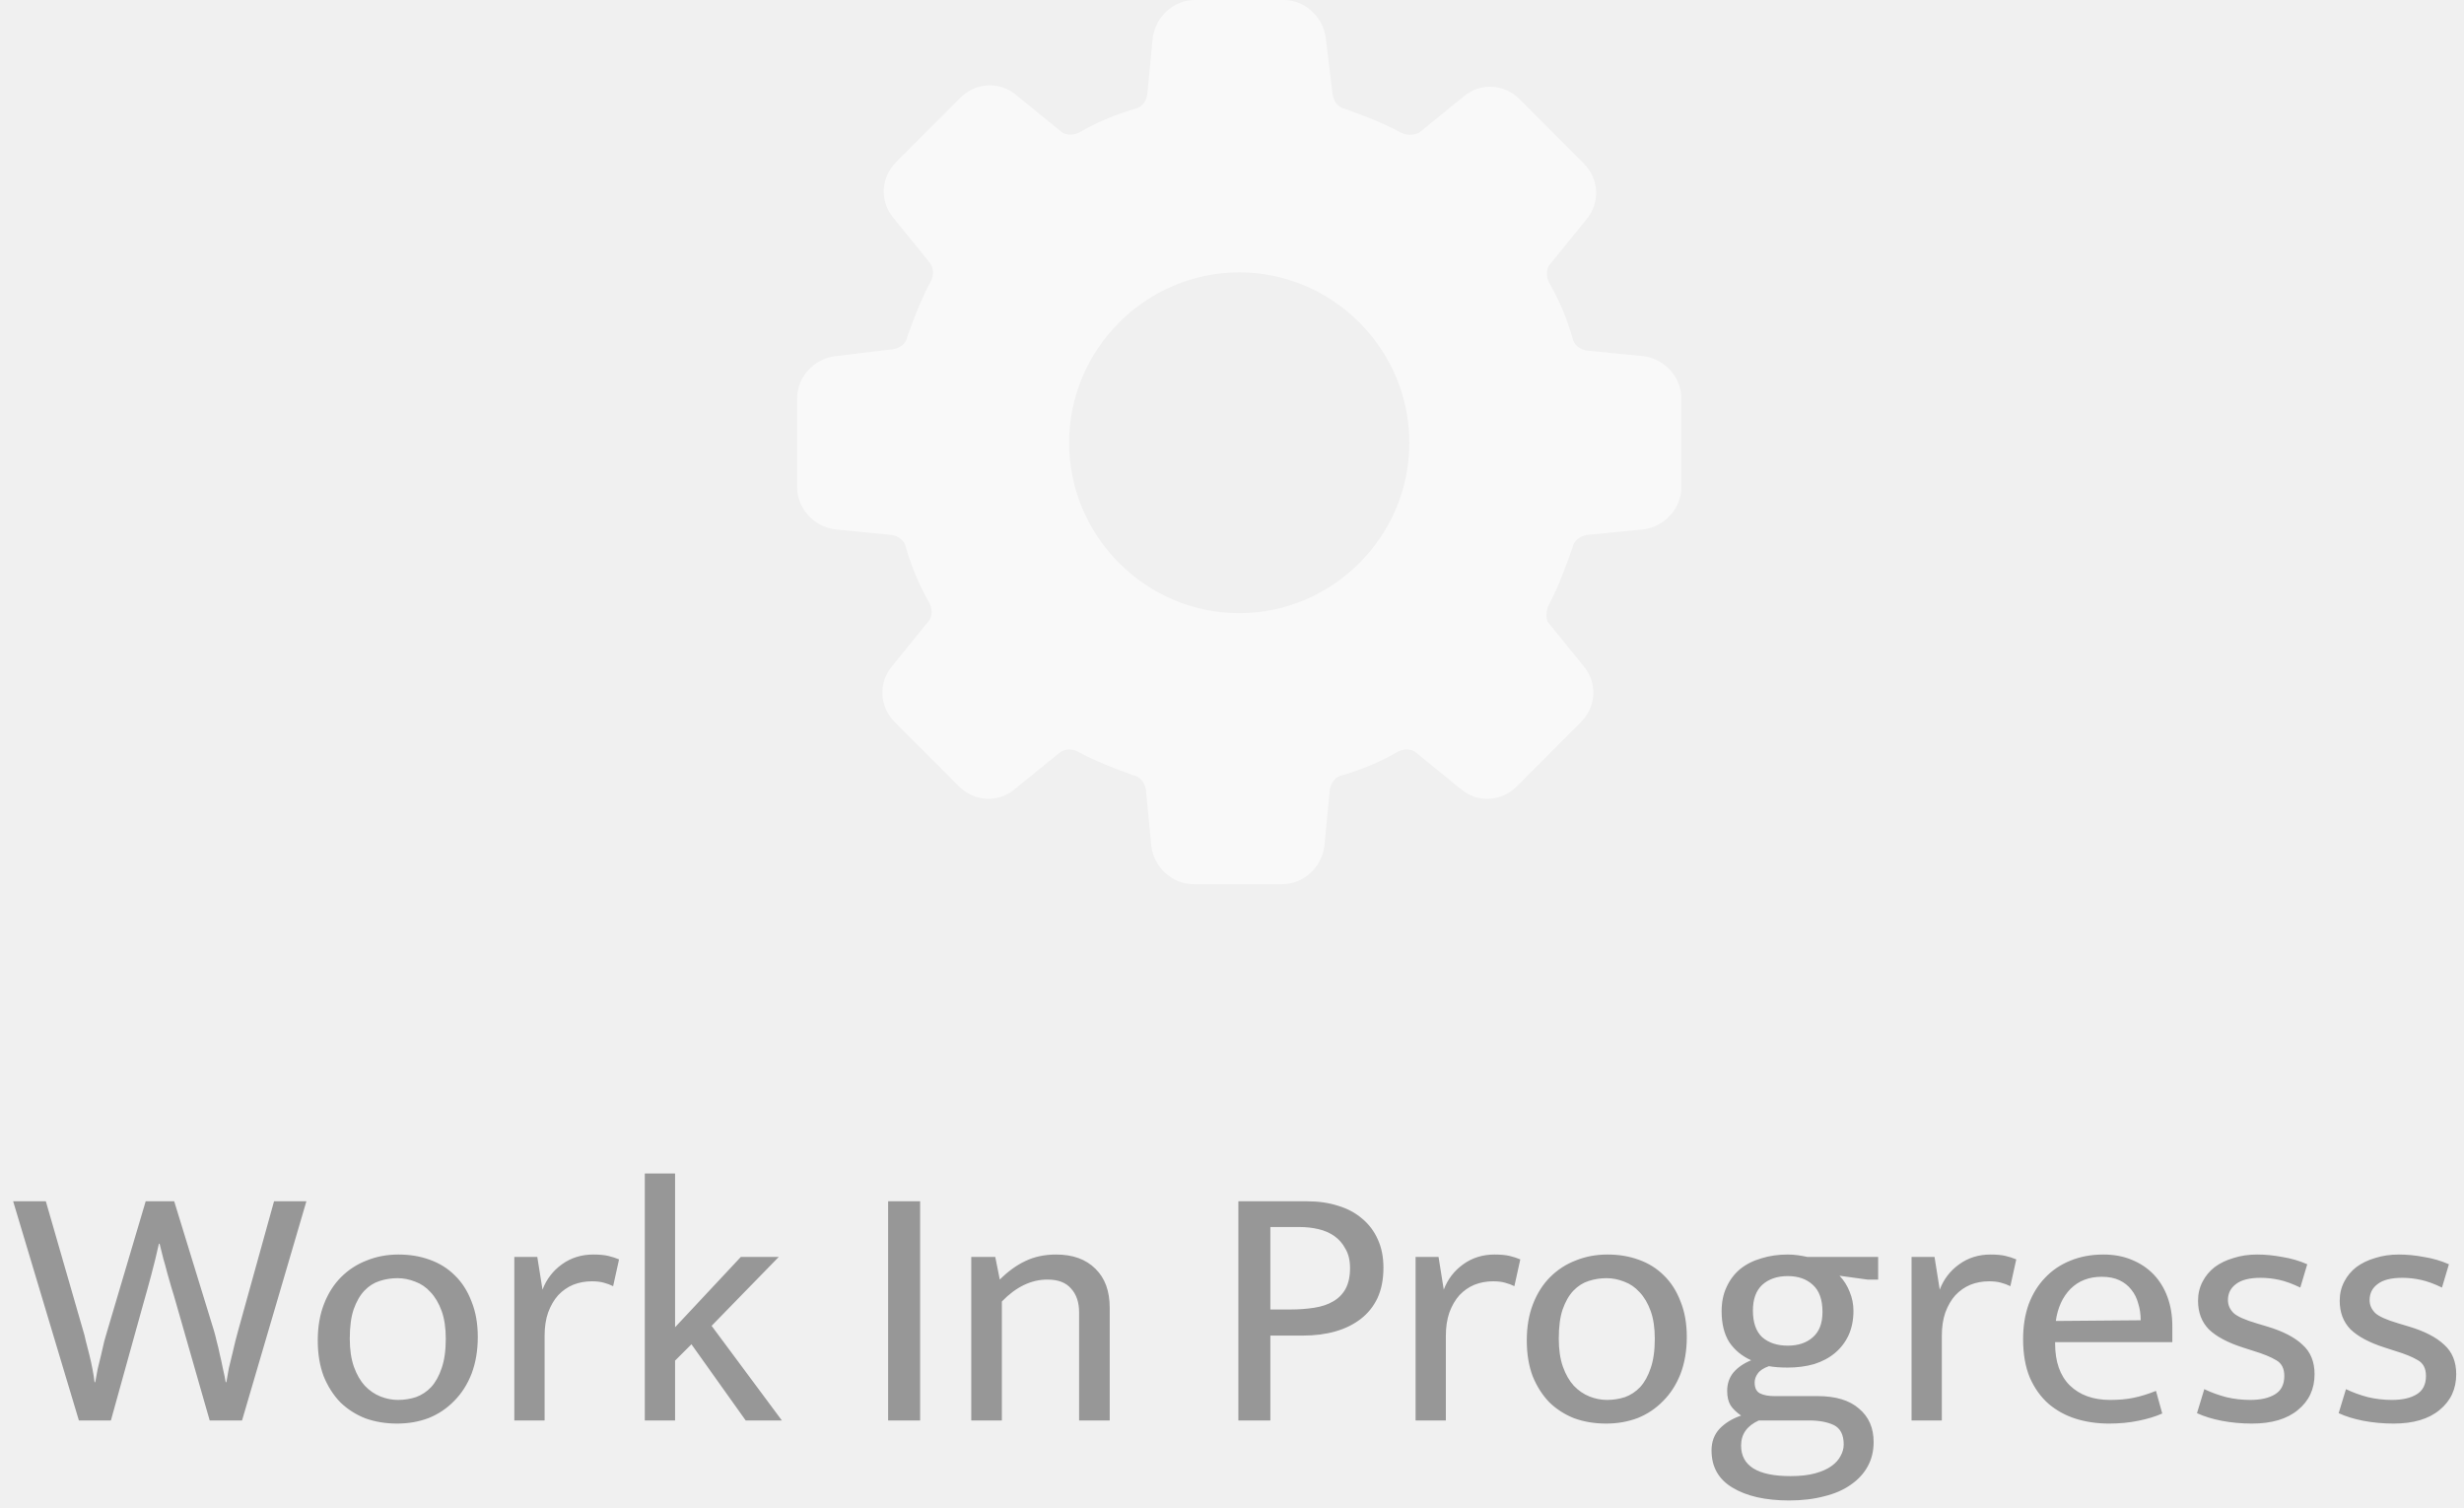
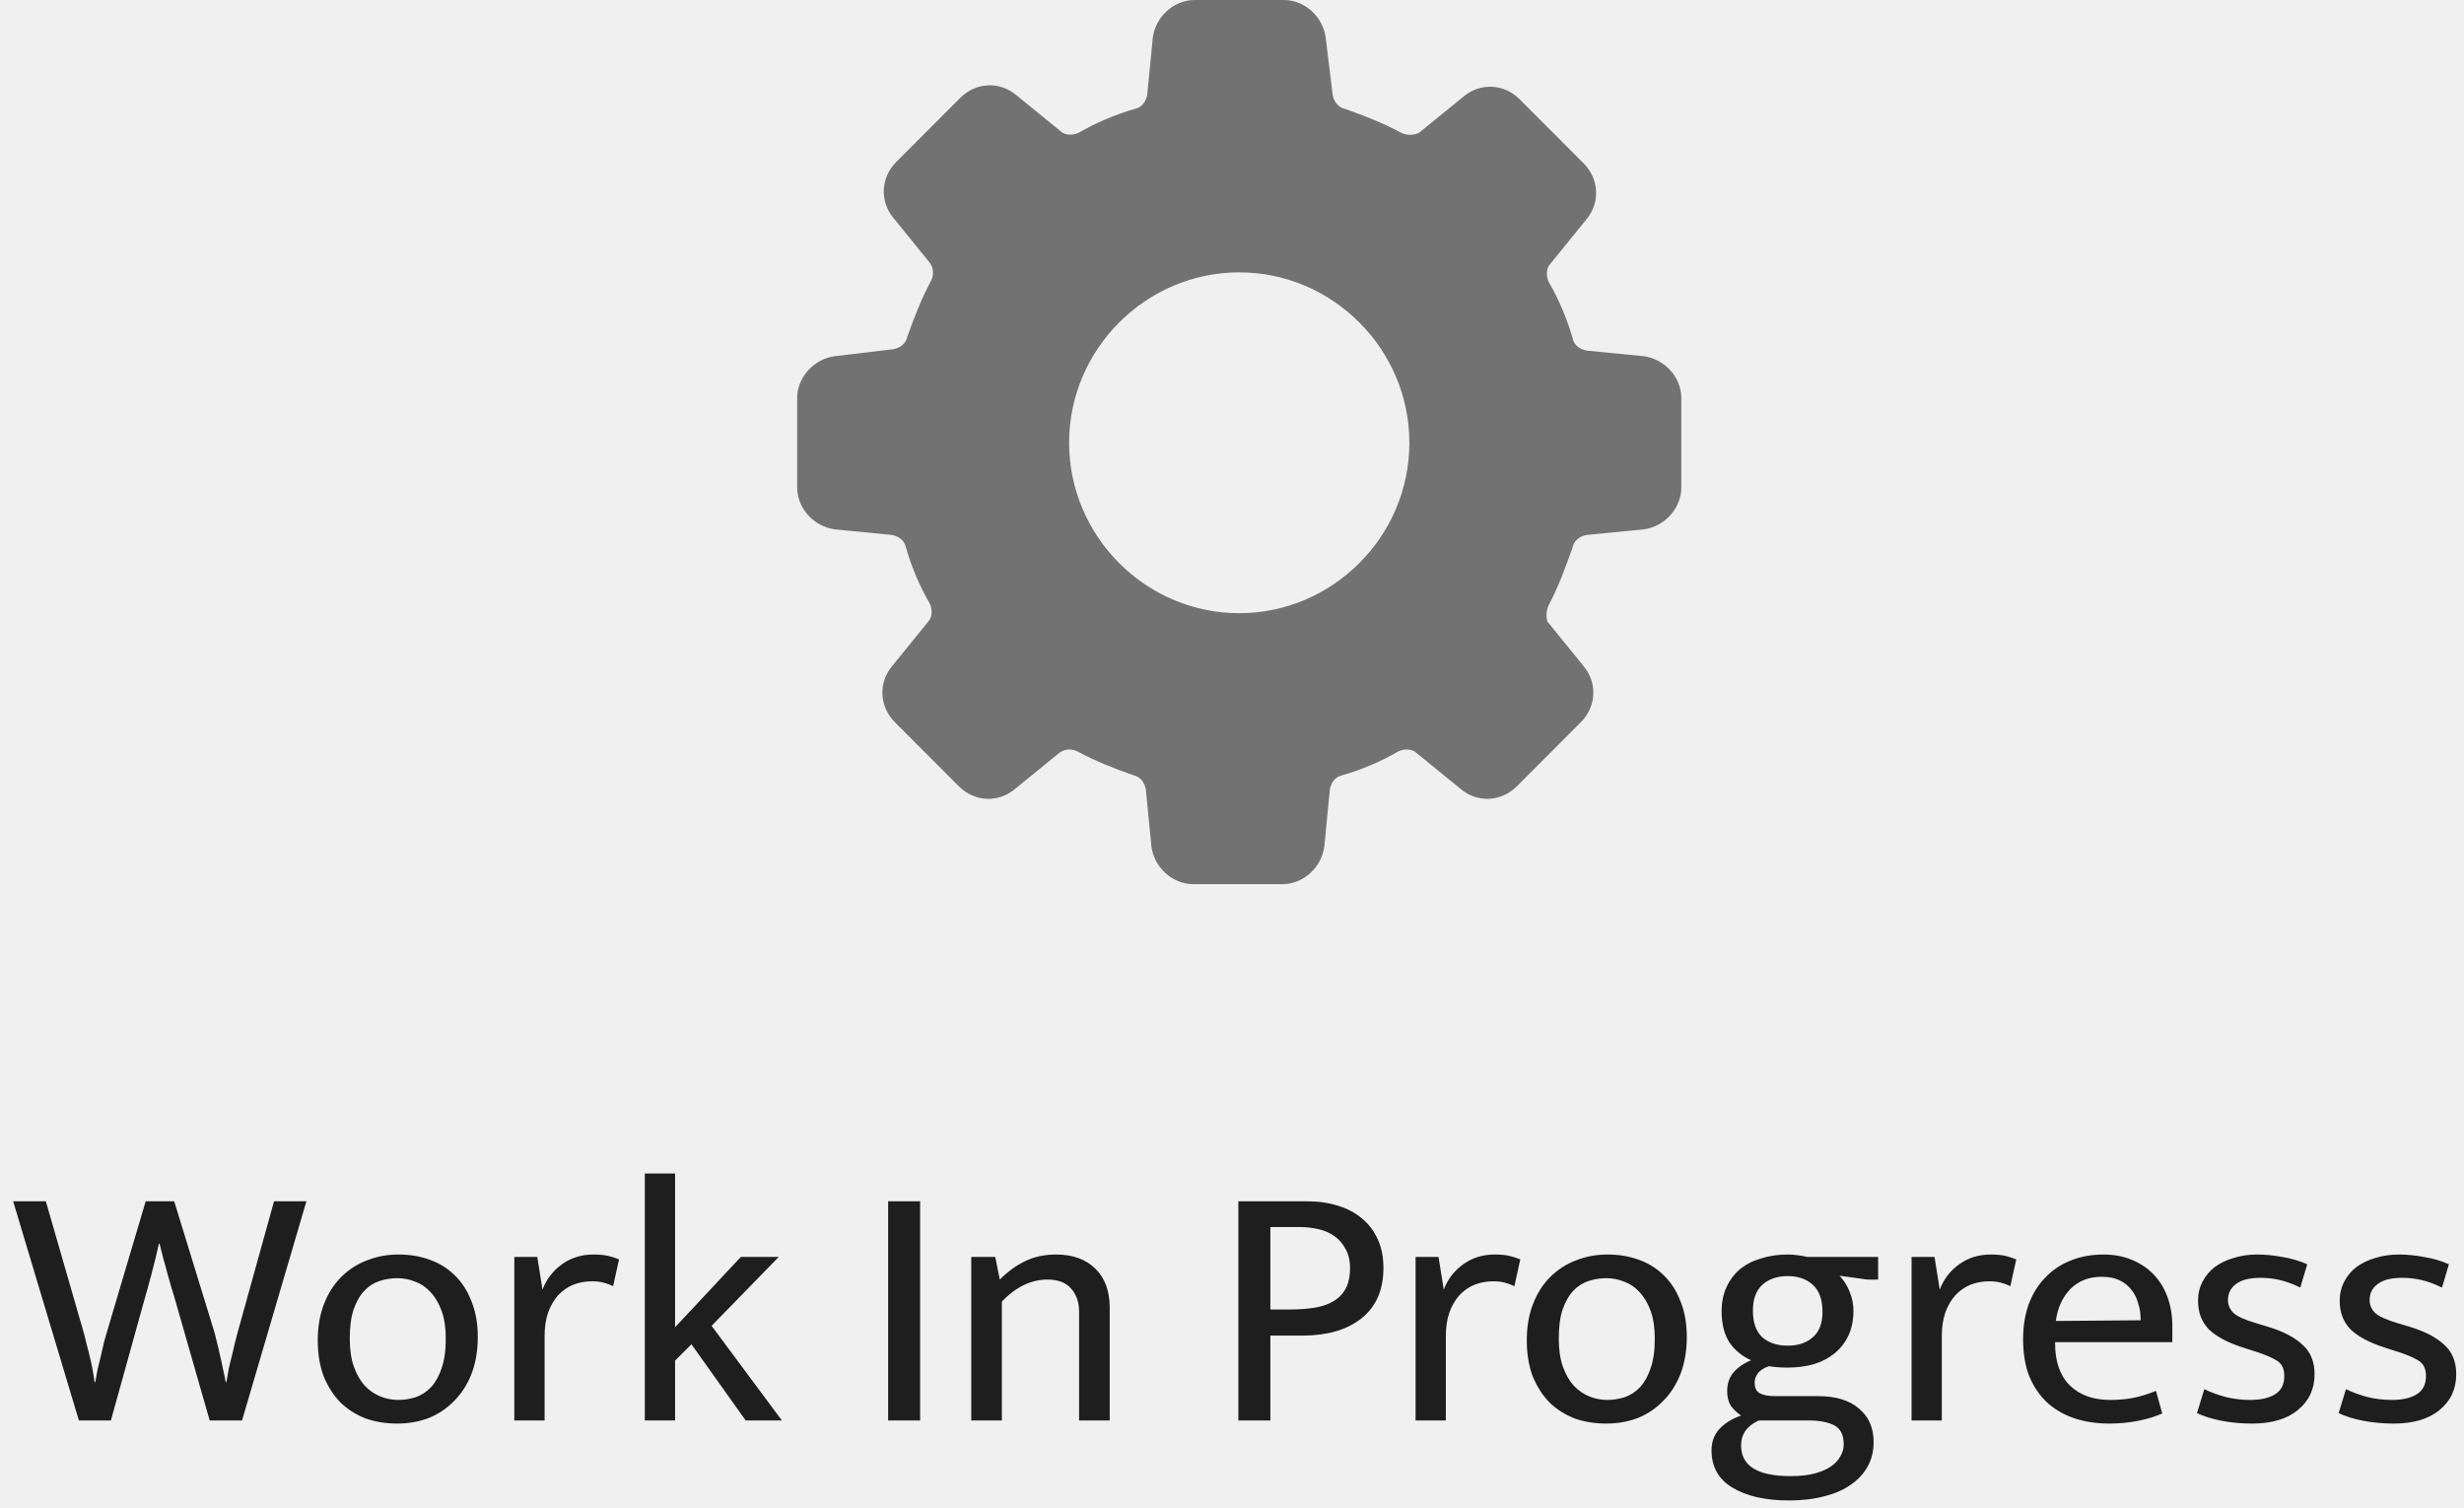
<svg xmlns="http://www.w3.org/2000/svg" width="170" height="104" viewBox="0 0 170 104" fill="none">
-   <path opacity="0.6" d="M108.495 37.776C108.591 37.294 108.976 37.005 109.457 36.908L113.402 36.523C114.845 36.33 116 35.077 116 33.632V27.465C116 26.019 114.845 24.766 113.402 24.573L109.457 24.188C108.976 24.092 108.591 23.802 108.495 23.321C108.11 21.972 107.533 20.622 106.86 19.466C106.667 19.081 106.667 18.502 106.956 18.213L109.457 15.13C110.42 13.973 110.323 12.335 109.265 11.275L104.839 6.842C103.781 5.782 102.145 5.686 100.991 6.649L97.912 9.155C97.527 9.348 97.046 9.348 96.661 9.155C95.41 8.48 94.159 7.998 92.812 7.517C92.331 7.42 92.043 7.035 91.946 6.553L91.465 2.602C91.273 1.156 90.022 0 88.579 0H82.421C80.978 0 79.727 1.156 79.535 2.602L79.15 6.553C79.054 7.035 78.765 7.42 78.284 7.517C76.937 7.902 75.59 8.48 74.435 9.155C74.05 9.348 73.473 9.348 73.184 9.058L70.106 6.553C68.951 5.589 67.316 5.686 66.257 6.746L61.831 11.178C60.773 12.239 60.677 13.877 61.639 15.033L64.14 18.117C64.429 18.502 64.429 18.984 64.237 19.37C63.563 20.622 63.082 21.875 62.601 23.224C62.505 23.706 62.12 23.995 61.639 24.092L57.598 24.573C56.155 24.766 55 26.019 55 27.465V33.632C55 35.077 56.155 36.33 57.598 36.523L61.543 36.908C62.024 37.005 62.408 37.294 62.505 37.776C62.89 39.125 63.467 40.474 64.14 41.63C64.333 42.016 64.333 42.594 64.044 42.883L61.543 45.967C60.58 47.123 60.677 48.761 61.735 49.822L66.161 54.254C67.219 55.314 68.855 55.411 70.01 54.447L73.088 51.941C73.473 51.652 73.954 51.653 74.339 51.845C75.59 52.52 76.841 53.002 78.188 53.483C78.669 53.58 78.957 53.965 79.054 54.447L79.439 58.398C79.631 59.844 80.882 61 82.325 61H88.483C89.926 61 91.177 59.844 91.369 58.398L91.754 54.447C91.85 53.965 92.139 53.58 92.62 53.483C93.967 53.098 95.314 52.52 96.469 51.845C96.853 51.653 97.431 51.652 97.719 51.941L100.798 54.447C101.953 55.411 103.588 55.314 104.647 54.254L109.073 49.822C110.131 48.761 110.227 47.123 109.265 45.967L106.763 42.883C106.667 42.594 106.667 42.112 106.86 41.727C107.533 40.474 108.014 39.125 108.495 37.776ZM85.5 42.305C79.054 42.305 73.762 37.005 73.762 30.548C73.762 24.092 79.054 18.791 85.5 18.791C91.946 18.791 97.238 24.092 97.238 30.548C97.238 37.005 91.946 42.305 85.5 42.305Z" fill="white" />
-   <path d="M3.163 82.88L5.731 91.784C5.795 91.976 5.859 92.224 5.923 92.528C6.003 92.816 6.083 93.128 6.163 93.464C6.243 93.784 6.315 94.112 6.379 94.448C6.443 94.768 6.491 95.072 6.523 95.36H6.571C6.619 95.072 6.675 94.768 6.739 94.448C6.819 94.112 6.899 93.784 6.979 93.464C7.059 93.128 7.131 92.816 7.195 92.528C7.275 92.24 7.347 91.992 7.411 91.784L10.051 82.88H12.019L14.755 91.784C14.819 91.992 14.883 92.24 14.947 92.528C15.027 92.816 15.099 93.12 15.163 93.44C15.243 93.76 15.315 94.088 15.379 94.424C15.459 94.76 15.523 95.072 15.571 95.36H15.619C15.667 95.056 15.723 94.736 15.787 94.4C15.867 94.064 15.947 93.736 16.027 93.416C16.107 93.08 16.179 92.776 16.243 92.504C16.323 92.216 16.387 91.976 16.435 91.784L18.907 82.88H21.139L16.699 98H14.467L12.163 89.96C12.051 89.56 11.939 89.184 11.827 88.832C11.731 88.48 11.635 88.144 11.539 87.824C11.459 87.504 11.371 87.184 11.275 86.864C11.195 86.528 11.107 86.176 11.011 85.808H10.963C10.803 86.528 10.627 87.248 10.435 87.968C10.243 88.688 10.059 89.352 9.883 89.96L7.651 98H5.443L0.907 82.88H3.163ZM32.964 92.24C32.964 93.184 32.82 94.032 32.532 94.784C32.244 95.52 31.844 96.144 31.332 96.656C30.836 97.168 30.252 97.56 29.58 97.832C28.908 98.088 28.18 98.216 27.396 98.216C26.612 98.216 25.884 98.096 25.212 97.856C24.556 97.6 23.98 97.232 23.484 96.752C23.004 96.256 22.62 95.656 22.332 94.952C22.06 94.232 21.924 93.408 21.924 92.48C21.924 91.536 22.068 90.696 22.356 89.96C22.644 89.224 23.036 88.608 23.532 88.112C24.044 87.6 24.636 87.216 25.308 86.96C25.98 86.688 26.708 86.552 27.492 86.552C28.276 86.552 28.996 86.672 29.652 86.912C30.324 87.152 30.9 87.512 31.38 87.992C31.876 88.472 32.26 89.072 32.532 89.792C32.82 90.496 32.964 91.312 32.964 92.24ZM30.756 92.36C30.756 91.608 30.66 90.968 30.468 90.44C30.276 89.912 30.02 89.48 29.7 89.144C29.396 88.808 29.044 88.568 28.644 88.424C28.244 88.264 27.836 88.184 27.42 88.184C27.004 88.184 26.596 88.248 26.196 88.376C25.796 88.504 25.444 88.728 25.14 89.048C24.836 89.368 24.588 89.8 24.396 90.344C24.22 90.872 24.132 91.544 24.132 92.36C24.132 93.112 24.228 93.76 24.42 94.304C24.612 94.832 24.86 95.264 25.164 95.6C25.484 95.936 25.844 96.184 26.244 96.344C26.644 96.504 27.052 96.584 27.468 96.584C27.884 96.584 28.292 96.52 28.692 96.392C29.092 96.248 29.444 96.016 29.748 95.696C30.052 95.36 30.292 94.928 30.468 94.4C30.66 93.856 30.756 93.176 30.756 92.36ZM35.486 98V86.72H37.07L37.43 88.976C37.702 88.256 38.15 87.672 38.774 87.224C39.398 86.776 40.118 86.552 40.934 86.552C41.35 86.552 41.694 86.584 41.966 86.648C42.238 86.712 42.486 86.792 42.71 86.888L42.302 88.736C42.11 88.64 41.894 88.56 41.654 88.496C41.43 88.432 41.158 88.4 40.838 88.4C40.374 88.4 39.942 88.48 39.542 88.64C39.158 88.8 38.814 89.04 38.51 89.36C38.222 89.68 37.99 90.08 37.814 90.56C37.654 91.024 37.574 91.56 37.574 92.168V98H35.486ZM46.576 93.872V98H44.488V80.96H46.576V91.568L51.112 86.72H53.728L49.096 91.472L53.944 98H51.448L47.704 92.744L46.576 93.872ZM63.483 82.88V98H61.276V82.88H63.483ZM69.123 98H67.011V86.72H68.667L68.979 88.28C69.539 87.72 70.123 87.296 70.731 87.008C71.355 86.704 72.067 86.552 72.867 86.552C74.019 86.552 74.923 86.88 75.579 87.536C76.235 88.176 76.563 89.072 76.563 90.224V98H74.451V90.536C74.451 89.848 74.267 89.304 73.899 88.904C73.547 88.488 73.003 88.28 72.267 88.28C71.147 88.28 70.099 88.784 69.123 89.792V98ZM85.439 82.88H90.192C90.975 82.88 91.688 82.984 92.328 83.192C92.968 83.384 93.519 83.68 93.984 84.08C94.448 84.464 94.808 84.944 95.064 85.52C95.32 86.08 95.448 86.728 95.448 87.464C95.448 88.264 95.311 88.96 95.04 89.552C94.767 90.128 94.383 90.608 93.888 90.992C93.391 91.376 92.808 91.664 92.135 91.856C91.463 92.048 90.719 92.144 89.903 92.144H87.647V98H85.439V82.88ZM87.647 90.344H89.016C89.608 90.344 90.159 90.304 90.671 90.224C91.183 90.144 91.615 90 91.968 89.792C92.335 89.584 92.624 89.296 92.832 88.928C93.04 88.544 93.144 88.064 93.144 87.488C93.144 86.96 93.04 86.52 92.832 86.168C92.639 85.8 92.383 85.504 92.064 85.28C91.743 85.056 91.376 84.896 90.96 84.8C90.543 84.704 90.12 84.656 89.688 84.656H87.647V90.344ZM97.666 98V86.72H99.25L99.61 88.976C99.882 88.256 100.33 87.672 100.954 87.224C101.578 86.776 102.298 86.552 103.114 86.552C103.53 86.552 103.874 86.584 104.146 86.648C104.418 86.712 104.666 86.792 104.89 86.888L104.482 88.736C104.29 88.64 104.074 88.56 103.834 88.496C103.61 88.432 103.338 88.4 103.018 88.4C102.554 88.4 102.122 88.48 101.722 88.64C101.338 88.8 100.994 89.04 100.69 89.36C100.402 89.68 100.17 90.08 99.994 90.56C99.834 91.024 99.754 91.56 99.754 92.168V98H97.666ZM116.378 92.24C116.378 93.184 116.234 94.032 115.946 94.784C115.658 95.52 115.258 96.144 114.746 96.656C114.25 97.168 113.666 97.56 112.994 97.832C112.322 98.088 111.594 98.216 110.81 98.216C110.026 98.216 109.298 98.096 108.626 97.856C107.97 97.6 107.394 97.232 106.898 96.752C106.418 96.256 106.034 95.656 105.746 94.952C105.474 94.232 105.338 93.408 105.338 92.48C105.338 91.536 105.482 90.696 105.77 89.96C106.058 89.224 106.45 88.608 106.946 88.112C107.458 87.6 108.05 87.216 108.722 86.96C109.394 86.688 110.122 86.552 110.906 86.552C111.69 86.552 112.41 86.672 113.066 86.912C113.738 87.152 114.314 87.512 114.794 87.992C115.29 88.472 115.674 89.072 115.946 89.792C116.234 90.496 116.378 91.312 116.378 92.24ZM114.17 92.36C114.17 91.608 114.074 90.968 113.882 90.44C113.69 89.912 113.434 89.48 113.114 89.144C112.81 88.808 112.458 88.568 112.058 88.424C111.658 88.264 111.25 88.184 110.834 88.184C110.418 88.184 110.01 88.248 109.61 88.376C109.21 88.504 108.858 88.728 108.554 89.048C108.25 89.368 108.002 89.8 107.81 90.344C107.634 90.872 107.546 91.544 107.546 92.36C107.546 93.112 107.642 93.76 107.834 94.304C108.026 94.832 108.274 95.264 108.578 95.6C108.898 95.936 109.258 96.184 109.658 96.344C110.058 96.504 110.466 96.584 110.882 96.584C111.298 96.584 111.706 96.52 112.106 96.392C112.506 96.248 112.858 96.016 113.162 95.696C113.466 95.36 113.706 94.928 113.882 94.4C114.074 93.856 114.17 93.176 114.17 92.36ZM118.78 90.464C118.78 89.84 118.892 89.288 119.116 88.808C119.34 88.312 119.652 87.896 120.052 87.56C120.468 87.224 120.956 86.976 121.516 86.816C122.076 86.64 122.684 86.552 123.34 86.552C123.58 86.552 123.812 86.568 124.036 86.6C124.26 86.632 124.484 86.672 124.708 86.72H129.58V88.28H128.836L126.916 88.016C127.22 88.336 127.452 88.704 127.612 89.12C127.788 89.536 127.876 89.976 127.876 90.44C127.876 91.064 127.764 91.624 127.54 92.12C127.316 92.6 127.004 93.008 126.604 93.344C126.204 93.68 125.724 93.936 125.164 94.112C124.604 94.272 123.996 94.352 123.34 94.352C122.844 94.352 122.412 94.32 122.044 94.256C121.676 94.384 121.42 94.552 121.276 94.76C121.132 94.952 121.06 95.16 121.06 95.384C121.06 95.752 121.18 96 121.42 96.128C121.676 96.256 122.012 96.32 122.428 96.32H125.404C126.652 96.32 127.604 96.608 128.26 97.184C128.932 97.744 129.268 98.512 129.268 99.488C129.268 100.112 129.132 100.672 128.86 101.168C128.588 101.664 128.196 102.088 127.684 102.44C127.188 102.792 126.58 103.056 125.86 103.232C125.14 103.424 124.332 103.52 123.436 103.52C121.804 103.52 120.5 103.224 119.524 102.632C118.564 102.056 118.084 101.2 118.084 100.064C118.084 99.472 118.268 98.976 118.636 98.576C119.02 98.176 119.516 97.872 120.124 97.664C119.804 97.44 119.564 97.208 119.404 96.968C119.244 96.712 119.164 96.376 119.164 95.96C119.164 95.464 119.308 95.04 119.596 94.688C119.9 94.336 120.308 94.056 120.82 93.848C120.18 93.56 119.676 93.144 119.308 92.6C118.956 92.04 118.78 91.328 118.78 90.464ZM121.348 98C120.532 98.368 120.124 98.944 120.124 99.728C120.124 101.136 121.26 101.84 123.532 101.84C124.204 101.84 124.772 101.776 125.236 101.648C125.7 101.52 126.076 101.352 126.364 101.144C126.652 100.936 126.86 100.704 126.988 100.448C127.132 100.192 127.204 99.928 127.204 99.656C127.204 98.984 126.972 98.536 126.508 98.312C126.06 98.104 125.492 98 124.804 98H121.348ZM125.74 90.512C125.74 89.664 125.516 89.04 125.068 88.64C124.636 88.24 124.06 88.04 123.34 88.04C122.62 88.04 122.036 88.24 121.588 88.64C121.156 89.04 120.94 89.632 120.94 90.416C120.94 91.248 121.156 91.864 121.588 92.264C122.036 92.648 122.62 92.84 123.34 92.84C124.06 92.84 124.636 92.648 125.068 92.264C125.516 91.88 125.74 91.296 125.74 90.512ZM131.885 98V86.72H133.469L133.829 88.976C134.101 88.256 134.549 87.672 135.173 87.224C135.797 86.776 136.517 86.552 137.333 86.552C137.749 86.552 138.093 86.584 138.365 86.648C138.637 86.712 138.885 86.792 139.109 86.888L138.701 88.736C138.509 88.64 138.293 88.56 138.053 88.496C137.829 88.432 137.557 88.4 137.237 88.4C136.773 88.4 136.341 88.48 135.941 88.64C135.557 88.8 135.213 89.04 134.909 89.36C134.621 89.68 134.389 90.08 134.213 90.56C134.053 91.024 133.973 91.56 133.973 92.168V98H131.885ZM149.877 92.6H141.789V92.696C141.789 93.944 142.125 94.904 142.797 95.576C143.485 96.248 144.413 96.584 145.581 96.584C146.189 96.584 146.725 96.536 147.189 96.44C147.669 96.344 148.189 96.184 148.749 95.96L149.181 97.52C148.717 97.728 148.165 97.896 147.525 98.024C146.901 98.152 146.229 98.216 145.509 98.216C144.693 98.216 143.925 98.104 143.205 97.88C142.501 97.656 141.877 97.312 141.333 96.848C140.789 96.368 140.357 95.76 140.037 95.024C139.733 94.288 139.581 93.408 139.581 92.384C139.581 91.504 139.709 90.704 139.965 89.984C140.237 89.264 140.613 88.656 141.093 88.16C141.573 87.648 142.149 87.256 142.821 86.984C143.509 86.696 144.277 86.552 145.125 86.552C145.845 86.552 146.493 86.672 147.069 86.912C147.661 87.152 148.165 87.488 148.581 87.92C148.997 88.352 149.317 88.872 149.541 89.48C149.765 90.088 149.877 90.76 149.877 91.496V92.6ZM147.693 91.088C147.693 90.672 147.637 90.288 147.525 89.936C147.429 89.568 147.269 89.248 147.045 88.976C146.837 88.704 146.565 88.488 146.229 88.328C145.893 88.168 145.485 88.088 145.005 88.088C144.125 88.088 143.405 88.368 142.845 88.928C142.301 89.488 141.965 90.224 141.837 91.136L147.693 91.088ZM158.706 88.832C158.178 88.576 157.698 88.4 157.266 88.304C156.834 88.208 156.402 88.16 155.97 88.16C155.202 88.16 154.634 88.304 154.266 88.592C153.898 88.864 153.714 89.232 153.714 89.696C153.714 90.032 153.842 90.328 154.098 90.584C154.354 90.824 154.89 91.064 155.706 91.304L156.426 91.52C157.498 91.84 158.306 92.256 158.85 92.768C159.41 93.264 159.69 93.944 159.69 94.808C159.69 95.832 159.306 96.656 158.538 97.28C157.786 97.904 156.73 98.216 155.37 98.216C154.65 98.216 153.954 98.152 153.282 98.024C152.626 97.896 152.058 97.72 151.578 97.496L152.082 95.84C152.546 96.064 153.05 96.248 153.594 96.392C154.138 96.52 154.69 96.584 155.25 96.584C155.97 96.584 156.538 96.456 156.954 96.2C157.386 95.944 157.602 95.52 157.602 94.928C157.602 94.416 157.418 94.056 157.05 93.848C156.682 93.624 156.154 93.408 155.466 93.2L154.722 92.96C153.682 92.624 152.906 92.208 152.394 91.712C151.898 91.2 151.65 90.544 151.65 89.744C151.65 89.264 151.754 88.824 151.962 88.424C152.17 88.024 152.45 87.688 152.802 87.416C153.17 87.144 153.602 86.936 154.098 86.792C154.594 86.632 155.138 86.552 155.73 86.552C156.29 86.552 156.866 86.608 157.458 86.72C158.066 86.816 158.642 86.984 159.186 87.224L158.706 88.832ZM168.48 88.832C167.952 88.576 167.472 88.4 167.04 88.304C166.608 88.208 166.176 88.16 165.744 88.16C164.976 88.16 164.408 88.304 164.04 88.592C163.672 88.864 163.488 89.232 163.488 89.696C163.488 90.032 163.616 90.328 163.872 90.584C164.128 90.824 164.664 91.064 165.48 91.304L166.2 91.52C167.272 91.84 168.08 92.256 168.624 92.768C169.184 93.264 169.464 93.944 169.464 94.808C169.464 95.832 169.08 96.656 168.312 97.28C167.56 97.904 166.504 98.216 165.144 98.216C164.424 98.216 163.728 98.152 163.056 98.024C162.4 97.896 161.832 97.72 161.352 97.496L161.856 95.84C162.32 96.064 162.824 96.248 163.368 96.392C163.912 96.52 164.464 96.584 165.024 96.584C165.744 96.584 166.312 96.456 166.728 96.2C167.16 95.944 167.376 95.52 167.376 94.928C167.376 94.416 167.192 94.056 166.824 93.848C166.456 93.624 165.928 93.408 165.24 93.2L164.496 92.96C163.456 92.624 162.68 92.208 162.168 91.712C161.672 91.2 161.424 90.544 161.424 89.744C161.424 89.264 161.528 88.824 161.736 88.424C161.944 88.024 162.224 87.688 162.576 87.416C162.944 87.144 163.376 86.936 163.872 86.792C164.368 86.632 164.912 86.552 165.504 86.552C166.064 86.552 166.64 86.608 167.232 86.72C167.84 86.816 168.416 86.984 168.96 87.224L168.48 88.832Z" fill="#979797" />
+   <path opacity="0.6" d="M108.495 37.776C108.591 37.294 108.976 37.005 109.457 36.908L113.402 36.523C114.845 36.33 116 35.077 116 33.632V27.465C116 26.019 114.845 24.766 113.402 24.573L109.457 24.188C108.976 24.092 108.591 23.802 108.495 23.321C108.11 21.972 107.533 20.622 106.86 19.466C106.667 19.081 106.667 18.502 106.956 18.213L109.457 15.13C110.42 13.973 110.323 12.335 109.265 11.275L104.839 6.842C103.781 5.782 102.145 5.686 100.991 6.649L97.912 9.155C97.527 9.348 97.046 9.348 96.661 9.155C95.41 8.48 94.159 7.998 92.812 7.517C92.331 7.42 92.043 7.035 91.946 6.553L91.465 2.602C91.273 1.156 90.022 0 88.579 0H82.421C80.978 0 79.727 1.156 79.535 2.602L79.15 6.553C79.054 7.035 78.765 7.42 78.284 7.517C76.937 7.902 75.59 8.48 74.435 9.155C74.05 9.348 73.473 9.348 73.184 9.058L70.106 6.553C68.951 5.589 67.316 5.686 66.257 6.746L61.831 11.178C60.773 12.239 60.677 13.877 61.639 15.033L64.14 18.117C64.429 18.502 64.429 18.984 64.237 19.37C63.563 20.622 63.082 21.875 62.601 23.224C62.505 23.706 62.12 23.995 61.639 24.092L57.598 24.573C56.155 24.766 55 26.019 55 27.465V33.632C55 35.077 56.155 36.33 57.598 36.523L61.543 36.908C62.024 37.005 62.408 37.294 62.505 37.776C62.89 39.125 63.467 40.474 64.14 41.63C64.333 42.016 64.333 42.594 64.044 42.883L61.543 45.967C60.58 47.123 60.677 48.761 61.735 49.822L66.161 54.254C67.219 55.314 68.855 55.411 70.01 54.447L73.088 51.941C73.473 51.652 73.954 51.653 74.339 51.845C75.59 52.52 76.841 53.002 78.188 53.483C78.669 53.58 78.957 53.965 79.054 54.447L79.439 58.398C79.631 59.844 80.882 61 82.325 61H88.483C89.926 61 91.177 59.844 91.369 58.398L91.754 54.447C91.85 53.965 92.139 53.58 92.62 53.483C93.967 53.098 95.314 52.52 96.469 51.845C96.853 51.653 97.431 51.652 97.719 51.941L100.798 54.447C101.953 55.411 103.588 55.314 104.647 54.254L109.073 49.822C110.131 48.761 110.227 47.123 109.265 45.967L106.763 42.883C106.667 42.594 106.667 42.112 106.86 41.727C107.533 40.474 108.014 39.125 108.495 37.776ZM85.5 42.305C79.054 42.305 73.762 37.005 73.762 30.548C73.762 24.092 79.054 18.791 85.5 18.791C91.946 18.791 97.238 24.092 97.238 30.548C97.238 37.005 91.946 42.305 85.5 42.305Z" fill="#1e1e1e" />
+   <path d="M3.163 82.88L5.731 91.784C5.795 91.976 5.859 92.224 5.923 92.528C6.003 92.816 6.083 93.128 6.163 93.464C6.243 93.784 6.315 94.112 6.379 94.448C6.443 94.768 6.491 95.072 6.523 95.36H6.571C6.619 95.072 6.675 94.768 6.739 94.448C6.819 94.112 6.899 93.784 6.979 93.464C7.059 93.128 7.131 92.816 7.195 92.528C7.275 92.24 7.347 91.992 7.411 91.784L10.051 82.88H12.019L14.755 91.784C14.819 91.992 14.883 92.24 14.947 92.528C15.027 92.816 15.099 93.12 15.163 93.44C15.243 93.76 15.315 94.088 15.379 94.424C15.459 94.76 15.523 95.072 15.571 95.36H15.619C15.667 95.056 15.723 94.736 15.787 94.4C15.867 94.064 15.947 93.736 16.027 93.416C16.107 93.08 16.179 92.776 16.243 92.504C16.323 92.216 16.387 91.976 16.435 91.784L18.907 82.88H21.139L16.699 98H14.467L12.163 89.96C12.051 89.56 11.939 89.184 11.827 88.832C11.731 88.48 11.635 88.144 11.539 87.824C11.459 87.504 11.371 87.184 11.275 86.864C11.195 86.528 11.107 86.176 11.011 85.808H10.963C10.803 86.528 10.627 87.248 10.435 87.968C10.243 88.688 10.059 89.352 9.883 89.96L7.651 98H5.443L0.907 82.88H3.163ZM32.964 92.24C32.964 93.184 32.82 94.032 32.532 94.784C32.244 95.52 31.844 96.144 31.332 96.656C30.836 97.168 30.252 97.56 29.58 97.832C28.908 98.088 28.18 98.216 27.396 98.216C26.612 98.216 25.884 98.096 25.212 97.856C24.556 97.6 23.98 97.232 23.484 96.752C23.004 96.256 22.62 95.656 22.332 94.952C22.06 94.232 21.924 93.408 21.924 92.48C21.924 91.536 22.068 90.696 22.356 89.96C22.644 89.224 23.036 88.608 23.532 88.112C24.044 87.6 24.636 87.216 25.308 86.96C25.98 86.688 26.708 86.552 27.492 86.552C28.276 86.552 28.996 86.672 29.652 86.912C30.324 87.152 30.9 87.512 31.38 87.992C31.876 88.472 32.26 89.072 32.532 89.792C32.82 90.496 32.964 91.312 32.964 92.24ZM30.756 92.36C30.756 91.608 30.66 90.968 30.468 90.44C30.276 89.912 30.02 89.48 29.7 89.144C29.396 88.808 29.044 88.568 28.644 88.424C28.244 88.264 27.836 88.184 27.42 88.184C27.004 88.184 26.596 88.248 26.196 88.376C25.796 88.504 25.444 88.728 25.14 89.048C24.836 89.368 24.588 89.8 24.396 90.344C24.22 90.872 24.132 91.544 24.132 92.36C24.132 93.112 24.228 93.76 24.42 94.304C24.612 94.832 24.86 95.264 25.164 95.6C25.484 95.936 25.844 96.184 26.244 96.344C26.644 96.504 27.052 96.584 27.468 96.584C27.884 96.584 28.292 96.52 28.692 96.392C29.092 96.248 29.444 96.016 29.748 95.696C30.052 95.36 30.292 94.928 30.468 94.4C30.66 93.856 30.756 93.176 30.756 92.36ZM35.486 98V86.72H37.07L37.43 88.976C37.702 88.256 38.15 87.672 38.774 87.224C39.398 86.776 40.118 86.552 40.934 86.552C41.35 86.552 41.694 86.584 41.966 86.648C42.238 86.712 42.486 86.792 42.71 86.888L42.302 88.736C42.11 88.64 41.894 88.56 41.654 88.496C41.43 88.432 41.158 88.4 40.838 88.4C40.374 88.4 39.942 88.48 39.542 88.64C39.158 88.8 38.814 89.04 38.51 89.36C38.222 89.68 37.99 90.08 37.814 90.56C37.654 91.024 37.574 91.56 37.574 92.168V98H35.486ZM46.576 93.872V98H44.488V80.96H46.576V91.568L51.112 86.72H53.728L49.096 91.472L53.944 98H51.448L47.704 92.744L46.576 93.872ZM63.483 82.88V98H61.276V82.88H63.483ZM69.123 98H67.011V86.72H68.667L68.979 88.28C69.539 87.72 70.123 87.296 70.731 87.008C71.355 86.704 72.067 86.552 72.867 86.552C74.019 86.552 74.923 86.88 75.579 87.536C76.235 88.176 76.563 89.072 76.563 90.224V98H74.451V90.536C74.451 89.848 74.267 89.304 73.899 88.904C73.547 88.488 73.003 88.28 72.267 88.28C71.147 88.28 70.099 88.784 69.123 89.792V98ZM85.439 82.88H90.192C90.975 82.88 91.688 82.984 92.328 83.192C92.968 83.384 93.519 83.68 93.984 84.08C94.448 84.464 94.808 84.944 95.064 85.52C95.32 86.08 95.448 86.728 95.448 87.464C95.448 88.264 95.311 88.96 95.04 89.552C94.767 90.128 94.383 90.608 93.888 90.992C93.391 91.376 92.808 91.664 92.135 91.856C91.463 92.048 90.719 92.144 89.903 92.144H87.647V98H85.439V82.88ZM87.647 90.344H89.016C89.608 90.344 90.159 90.304 90.671 90.224C91.183 90.144 91.615 90 91.968 89.792C92.335 89.584 92.624 89.296 92.832 88.928C93.04 88.544 93.144 88.064 93.144 87.488C93.144 86.96 93.04 86.52 92.832 86.168C92.639 85.8 92.383 85.504 92.064 85.28C91.743 85.056 91.376 84.896 90.96 84.8C90.543 84.704 90.12 84.656 89.688 84.656H87.647V90.344ZM97.666 98V86.72H99.25L99.61 88.976C99.882 88.256 100.33 87.672 100.954 87.224C101.578 86.776 102.298 86.552 103.114 86.552C103.53 86.552 103.874 86.584 104.146 86.648C104.418 86.712 104.666 86.792 104.89 86.888L104.482 88.736C104.29 88.64 104.074 88.56 103.834 88.496C103.61 88.432 103.338 88.4 103.018 88.4C102.554 88.4 102.122 88.48 101.722 88.64C101.338 88.8 100.994 89.04 100.69 89.36C100.402 89.68 100.17 90.08 99.994 90.56C99.834 91.024 99.754 91.56 99.754 92.168V98H97.666ZM116.378 92.24C116.378 93.184 116.234 94.032 115.946 94.784C115.658 95.52 115.258 96.144 114.746 96.656C114.25 97.168 113.666 97.56 112.994 97.832C112.322 98.088 111.594 98.216 110.81 98.216C110.026 98.216 109.298 98.096 108.626 97.856C107.97 97.6 107.394 97.232 106.898 96.752C106.418 96.256 106.034 95.656 105.746 94.952C105.474 94.232 105.338 93.408 105.338 92.48C105.338 91.536 105.482 90.696 105.77 89.96C106.058 89.224 106.45 88.608 106.946 88.112C107.458 87.6 108.05 87.216 108.722 86.96C109.394 86.688 110.122 86.552 110.906 86.552C111.69 86.552 112.41 86.672 113.066 86.912C113.738 87.152 114.314 87.512 114.794 87.992C115.29 88.472 115.674 89.072 115.946 89.792C116.234 90.496 116.378 91.312 116.378 92.24ZM114.17 92.36C114.17 91.608 114.074 90.968 113.882 90.44C113.69 89.912 113.434 89.48 113.114 89.144C112.81 88.808 112.458 88.568 112.058 88.424C111.658 88.264 111.25 88.184 110.834 88.184C110.418 88.184 110.01 88.248 109.61 88.376C109.21 88.504 108.858 88.728 108.554 89.048C108.25 89.368 108.002 89.8 107.81 90.344C107.634 90.872 107.546 91.544 107.546 92.36C107.546 93.112 107.642 93.76 107.834 94.304C108.026 94.832 108.274 95.264 108.578 95.6C108.898 95.936 109.258 96.184 109.658 96.344C110.058 96.504 110.466 96.584 110.882 96.584C111.298 96.584 111.706 96.52 112.106 96.392C112.506 96.248 112.858 96.016 113.162 95.696C113.466 95.36 113.706 94.928 113.882 94.4C114.074 93.856 114.17 93.176 114.17 92.36ZM118.78 90.464C118.78 89.84 118.892 89.288 119.116 88.808C119.34 88.312 119.652 87.896 120.052 87.56C120.468 87.224 120.956 86.976 121.516 86.816C122.076 86.64 122.684 86.552 123.34 86.552C123.58 86.552 123.812 86.568 124.036 86.6C124.26 86.632 124.484 86.672 124.708 86.72H129.58V88.28H128.836L126.916 88.016C127.22 88.336 127.452 88.704 127.612 89.12C127.788 89.536 127.876 89.976 127.876 90.44C127.876 91.064 127.764 91.624 127.54 92.12C127.316 92.6 127.004 93.008 126.604 93.344C126.204 93.68 125.724 93.936 125.164 94.112C124.604 94.272 123.996 94.352 123.34 94.352C122.844 94.352 122.412 94.32 122.044 94.256C121.676 94.384 121.42 94.552 121.276 94.76C121.132 94.952 121.06 95.16 121.06 95.384C121.06 95.752 121.18 96 121.42 96.128C121.676 96.256 122.012 96.32 122.428 96.32H125.404C126.652 96.32 127.604 96.608 128.26 97.184C128.932 97.744 129.268 98.512 129.268 99.488C129.268 100.112 129.132 100.672 128.86 101.168C128.588 101.664 128.196 102.088 127.684 102.44C127.188 102.792 126.58 103.056 125.86 103.232C125.14 103.424 124.332 103.52 123.436 103.52C121.804 103.52 120.5 103.224 119.524 102.632C118.564 102.056 118.084 101.2 118.084 100.064C118.084 99.472 118.268 98.976 118.636 98.576C119.02 98.176 119.516 97.872 120.124 97.664C119.804 97.44 119.564 97.208 119.404 96.968C119.244 96.712 119.164 96.376 119.164 95.96C119.164 95.464 119.308 95.04 119.596 94.688C119.9 94.336 120.308 94.056 120.82 93.848C120.18 93.56 119.676 93.144 119.308 92.6C118.956 92.04 118.78 91.328 118.78 90.464ZM121.348 98C120.532 98.368 120.124 98.944 120.124 99.728C120.124 101.136 121.26 101.84 123.532 101.84C124.204 101.84 124.772 101.776 125.236 101.648C125.7 101.52 126.076 101.352 126.364 101.144C126.652 100.936 126.86 100.704 126.988 100.448C127.132 100.192 127.204 99.928 127.204 99.656C127.204 98.984 126.972 98.536 126.508 98.312C126.06 98.104 125.492 98 124.804 98H121.348ZM125.74 90.512C125.74 89.664 125.516 89.04 125.068 88.64C124.636 88.24 124.06 88.04 123.34 88.04C122.62 88.04 122.036 88.24 121.588 88.64C121.156 89.04 120.94 89.632 120.94 90.416C120.94 91.248 121.156 91.864 121.588 92.264C122.036 92.648 122.62 92.84 123.34 92.84C124.06 92.84 124.636 92.648 125.068 92.264C125.516 91.88 125.74 91.296 125.74 90.512ZM131.885 98V86.72H133.469L133.829 88.976C134.101 88.256 134.549 87.672 135.173 87.224C135.797 86.776 136.517 86.552 137.333 86.552C137.749 86.552 138.093 86.584 138.365 86.648C138.637 86.712 138.885 86.792 139.109 86.888L138.701 88.736C138.509 88.64 138.293 88.56 138.053 88.496C137.829 88.432 137.557 88.4 137.237 88.4C136.773 88.4 136.341 88.48 135.941 88.64C135.557 88.8 135.213 89.04 134.909 89.36C134.621 89.68 134.389 90.08 134.213 90.56C134.053 91.024 133.973 91.56 133.973 92.168V98H131.885ZM149.877 92.6H141.789V92.696C141.789 93.944 142.125 94.904 142.797 95.576C143.485 96.248 144.413 96.584 145.581 96.584C146.189 96.584 146.725 96.536 147.189 96.44C147.669 96.344 148.189 96.184 148.749 95.96L149.181 97.52C148.717 97.728 148.165 97.896 147.525 98.024C146.901 98.152 146.229 98.216 145.509 98.216C144.693 98.216 143.925 98.104 143.205 97.88C142.501 97.656 141.877 97.312 141.333 96.848C140.789 96.368 140.357 95.76 140.037 95.024C139.733 94.288 139.581 93.408 139.581 92.384C139.581 91.504 139.709 90.704 139.965 89.984C140.237 89.264 140.613 88.656 141.093 88.16C141.573 87.648 142.149 87.256 142.821 86.984C143.509 86.696 144.277 86.552 145.125 86.552C145.845 86.552 146.493 86.672 147.069 86.912C147.661 87.152 148.165 87.488 148.581 87.92C148.997 88.352 149.317 88.872 149.541 89.48C149.765 90.088 149.877 90.76 149.877 91.496V92.6ZM147.693 91.088C147.693 90.672 147.637 90.288 147.525 89.936C147.429 89.568 147.269 89.248 147.045 88.976C146.837 88.704 146.565 88.488 146.229 88.328C145.893 88.168 145.485 88.088 145.005 88.088C144.125 88.088 143.405 88.368 142.845 88.928C142.301 89.488 141.965 90.224 141.837 91.136L147.693 91.088ZM158.706 88.832C158.178 88.576 157.698 88.4 157.266 88.304C156.834 88.208 156.402 88.16 155.97 88.16C155.202 88.16 154.634 88.304 154.266 88.592C153.898 88.864 153.714 89.232 153.714 89.696C153.714 90.032 153.842 90.328 154.098 90.584C154.354 90.824 154.89 91.064 155.706 91.304L156.426 91.52C157.498 91.84 158.306 92.256 158.85 92.768C159.41 93.264 159.69 93.944 159.69 94.808C159.69 95.832 159.306 96.656 158.538 97.28C157.786 97.904 156.73 98.216 155.37 98.216C154.65 98.216 153.954 98.152 153.282 98.024C152.626 97.896 152.058 97.72 151.578 97.496L152.082 95.84C152.546 96.064 153.05 96.248 153.594 96.392C154.138 96.52 154.69 96.584 155.25 96.584C155.97 96.584 156.538 96.456 156.954 96.2C157.386 95.944 157.602 95.52 157.602 94.928C157.602 94.416 157.418 94.056 157.05 93.848C156.682 93.624 156.154 93.408 155.466 93.2L154.722 92.96C153.682 92.624 152.906 92.208 152.394 91.712C151.898 91.2 151.65 90.544 151.65 89.744C151.65 89.264 151.754 88.824 151.962 88.424C152.17 88.024 152.45 87.688 152.802 87.416C153.17 87.144 153.602 86.936 154.098 86.792C154.594 86.632 155.138 86.552 155.73 86.552C156.29 86.552 156.866 86.608 157.458 86.72C158.066 86.816 158.642 86.984 159.186 87.224L158.706 88.832ZM168.48 88.832C167.952 88.576 167.472 88.4 167.04 88.304C166.608 88.208 166.176 88.16 165.744 88.16C164.976 88.16 164.408 88.304 164.04 88.592C163.672 88.864 163.488 89.232 163.488 89.696C163.488 90.032 163.616 90.328 163.872 90.584C164.128 90.824 164.664 91.064 165.48 91.304L166.2 91.52C167.272 91.84 168.08 92.256 168.624 92.768C169.184 93.264 169.464 93.944 169.464 94.808C169.464 95.832 169.08 96.656 168.312 97.28C167.56 97.904 166.504 98.216 165.144 98.216C164.424 98.216 163.728 98.152 163.056 98.024C162.4 97.896 161.832 97.72 161.352 97.496L161.856 95.84C162.32 96.064 162.824 96.248 163.368 96.392C163.912 96.52 164.464 96.584 165.024 96.584C165.744 96.584 166.312 96.456 166.728 96.2C167.16 95.944 167.376 95.52 167.376 94.928C167.376 94.416 167.192 94.056 166.824 93.848C166.456 93.624 165.928 93.408 165.24 93.2L164.496 92.96C163.456 92.624 162.68 92.208 162.168 91.712C161.672 91.2 161.424 90.544 161.424 89.744C161.424 89.264 161.528 88.824 161.736 88.424C161.944 88.024 162.224 87.688 162.576 87.416C162.944 87.144 163.376 86.936 163.872 86.792C164.368 86.632 164.912 86.552 165.504 86.552C166.064 86.552 166.64 86.608 167.232 86.72C167.84 86.816 168.416 86.984 168.96 87.224L168.48 88.832Z" fill="#1e1e1e" />
</svg>
